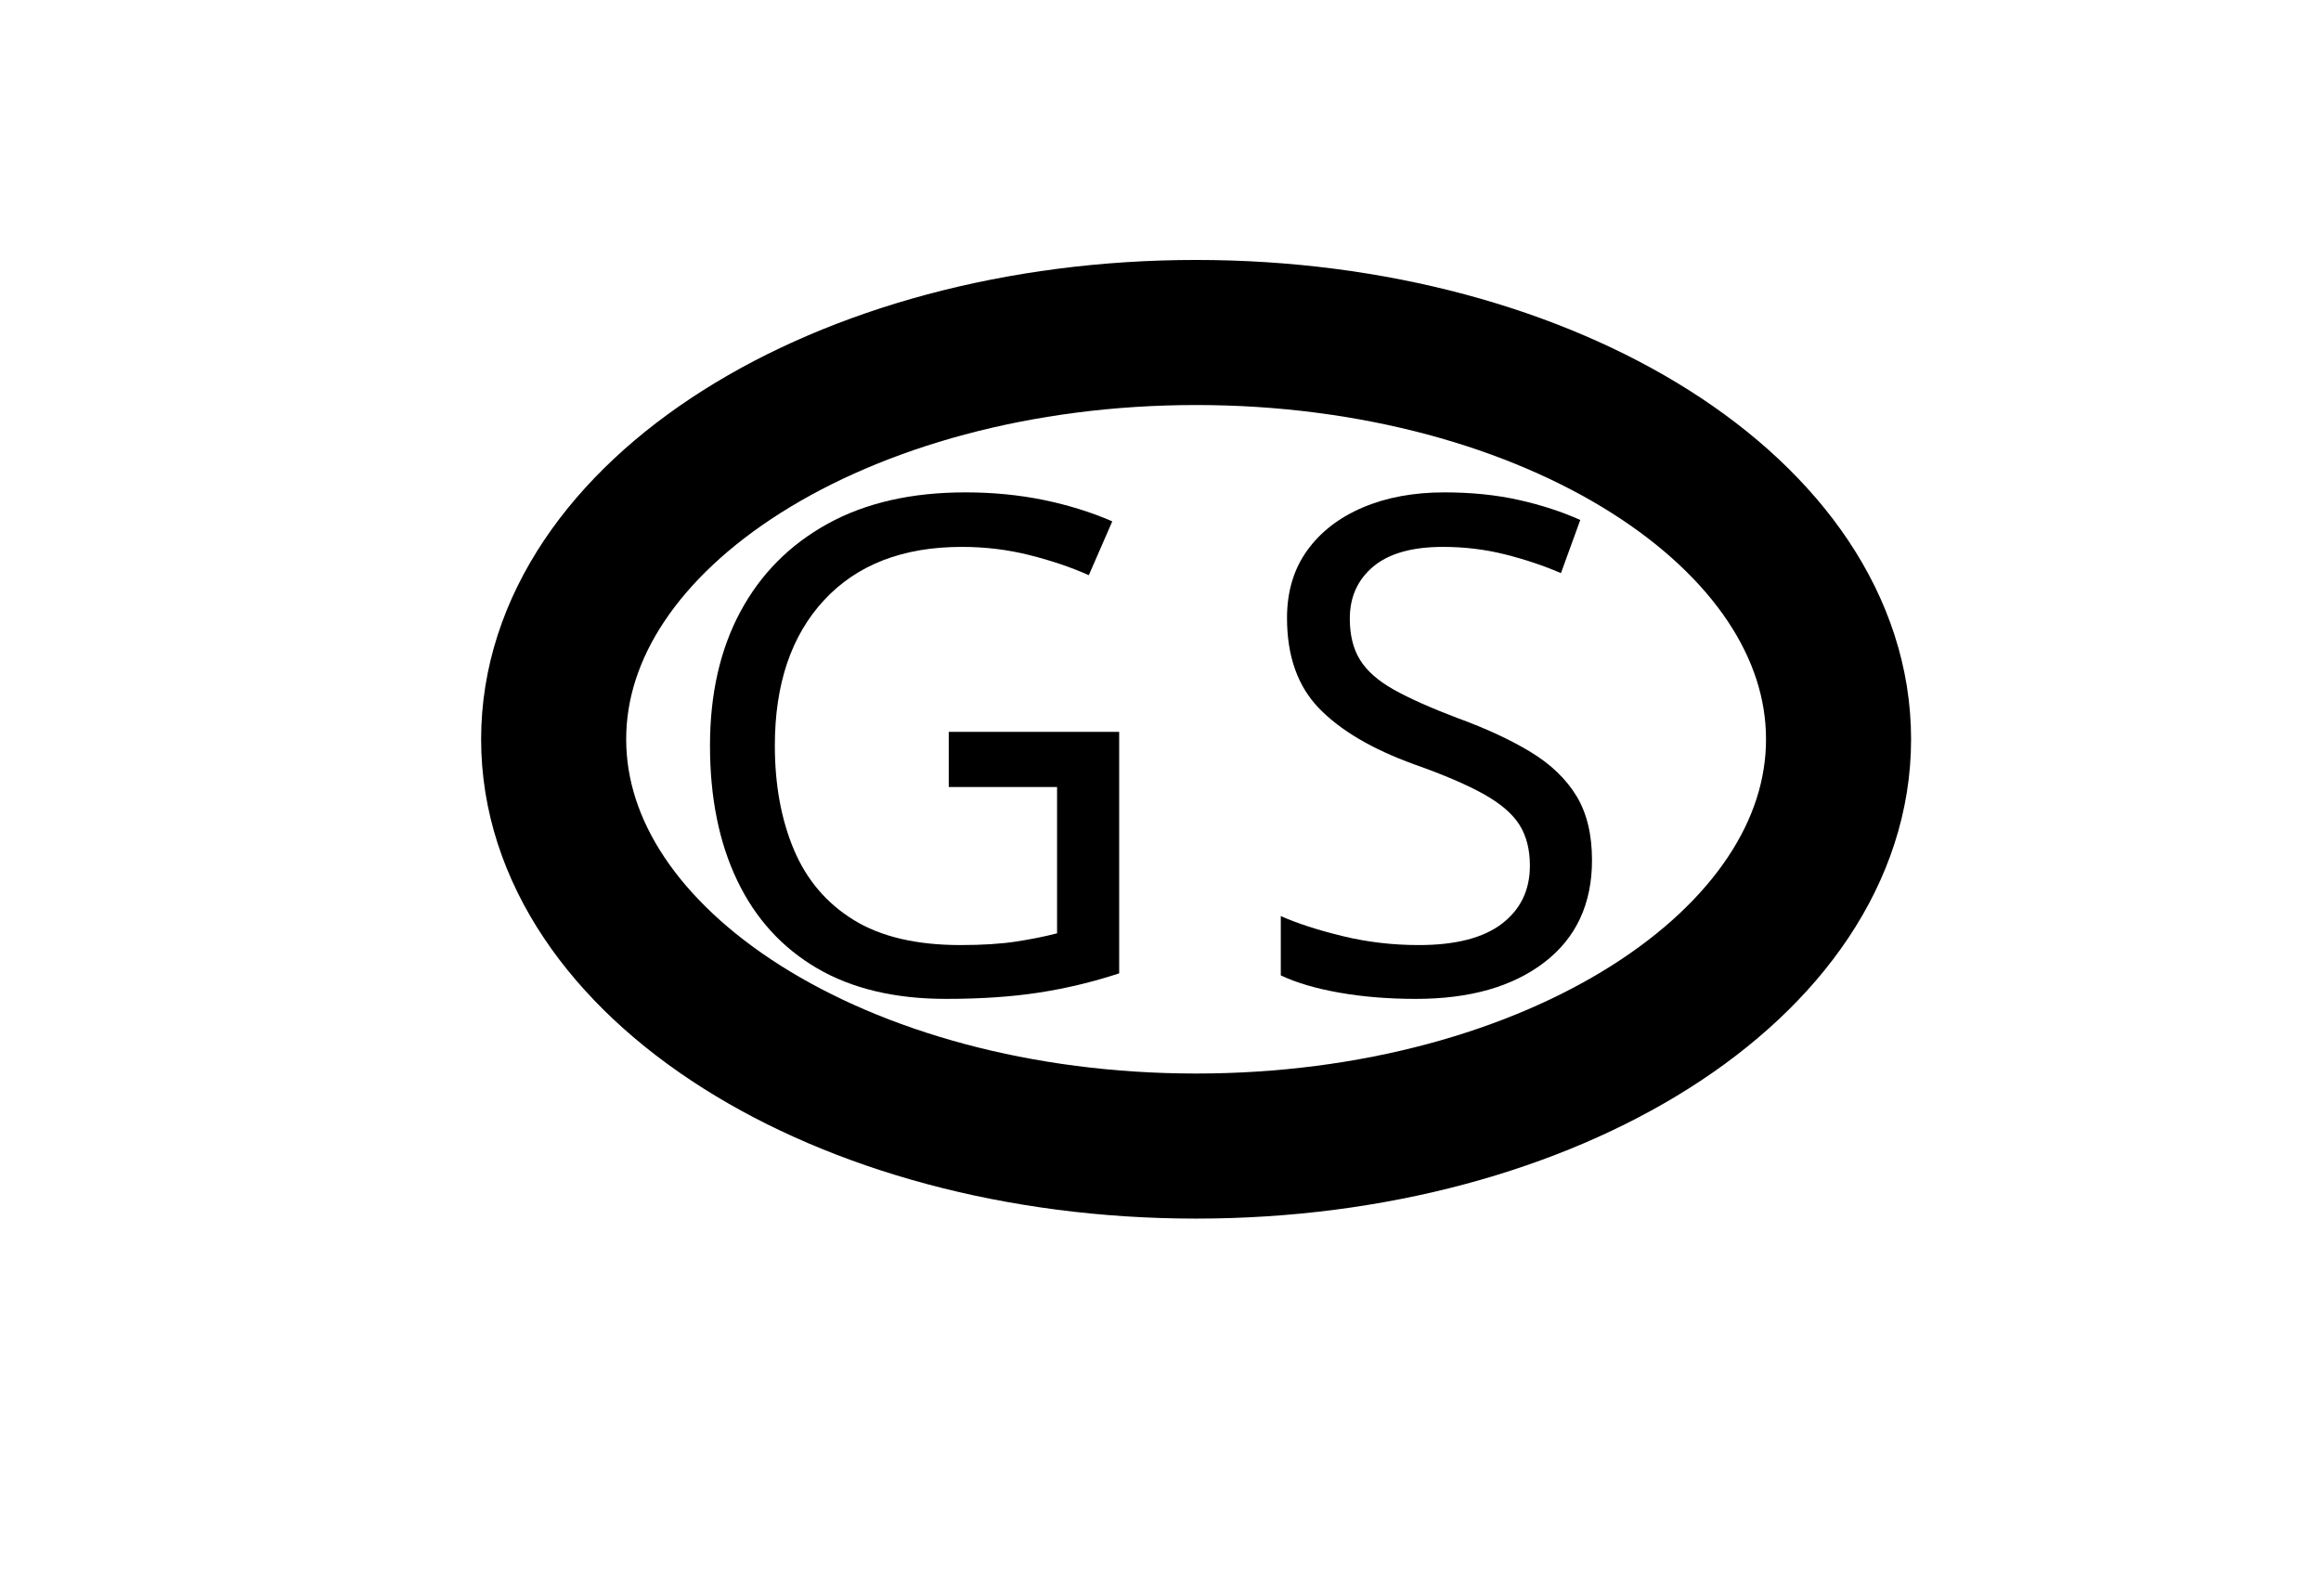
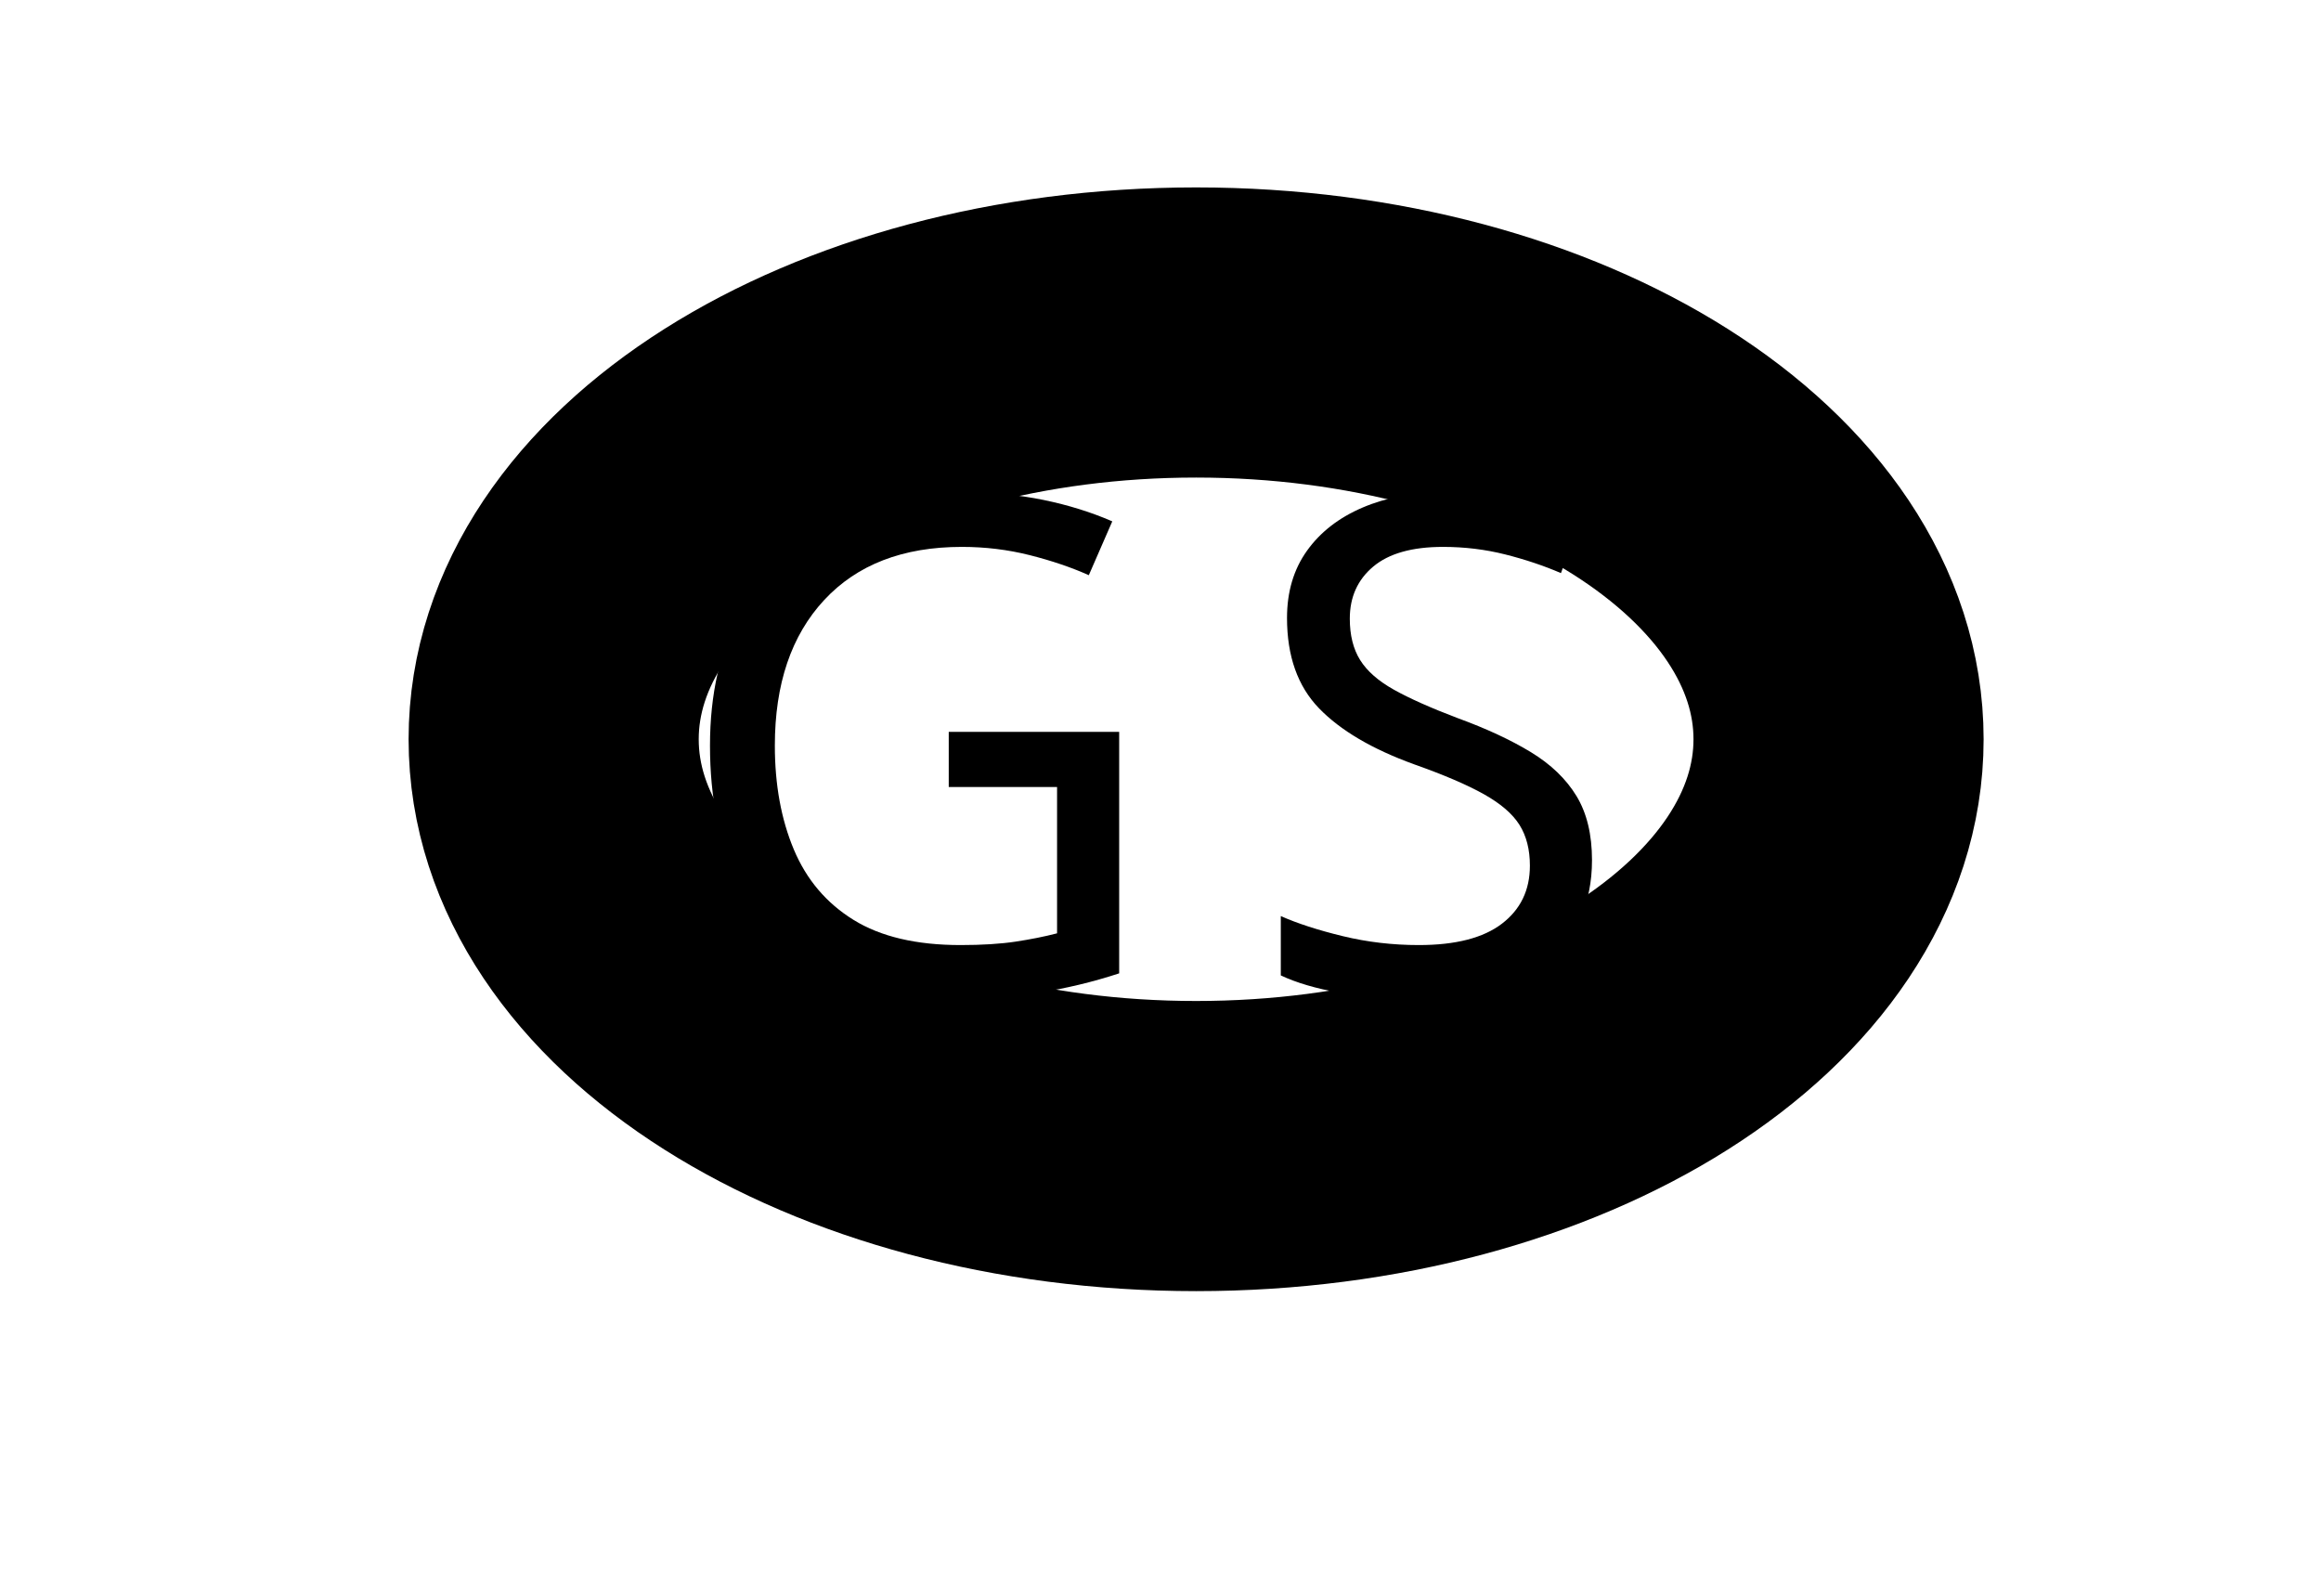
<svg xmlns="http://www.w3.org/2000/svg" width="105.6mm" height="72.6mm" viewBox="-402.1 -115.1 3683.2 2532.2" xml:space="preserve" overflow="hidden">
  <g transform="translate(-817 -183)">
-     <path d="M1293.5 1241C1293.5 884.5 1749.95 595.5 2313 595.5 2876.05 595.5 3332.5 884.5 3332.5 1241 3332.5 1597.5 2876.05 1886.5 2313 1886.5 1749.95 1886.5 1293.5 1597.5 1293.5 1241Z" stroke="#000000" stroke-width="6.6mm" vector-effect="non-scaling-stroke" stroke-miterlimit="8" fill="none" fill-rule="evenodd" />
+     <path d="M1293.5 1241C1293.5 884.5 1749.95 595.5 2313 595.5 2876.05 595.5 3332.5 884.5 3332.5 1241 3332.5 1597.5 2876.05 1886.5 2313 1886.5 1749.95 1886.5 1293.5 1597.5 1293.5 1241Z" stroke="#000000" stroke-width="13.2mm" vector-effect="non-scaling-stroke" stroke-miterlimit="8" fill="none" fill-rule="evenodd" />
    <text font-family="HGPSoeiKakugothicUB,HGPSoeiKakugothicUB_MSFontService,sans-serif" font-weight="400" font-size="1095" transform="matrix(1 0 0 1 1474.79 1642)">G</text>
    <text font-family="HGPSoeiKakugothicUB,HGPSoeiKakugothicUB_MSFontService,sans-serif" font-weight="400" font-size="1095" transform="matrix(1 0 0 1 2391.56 1642)">S</text>
  </g>
</svg>
